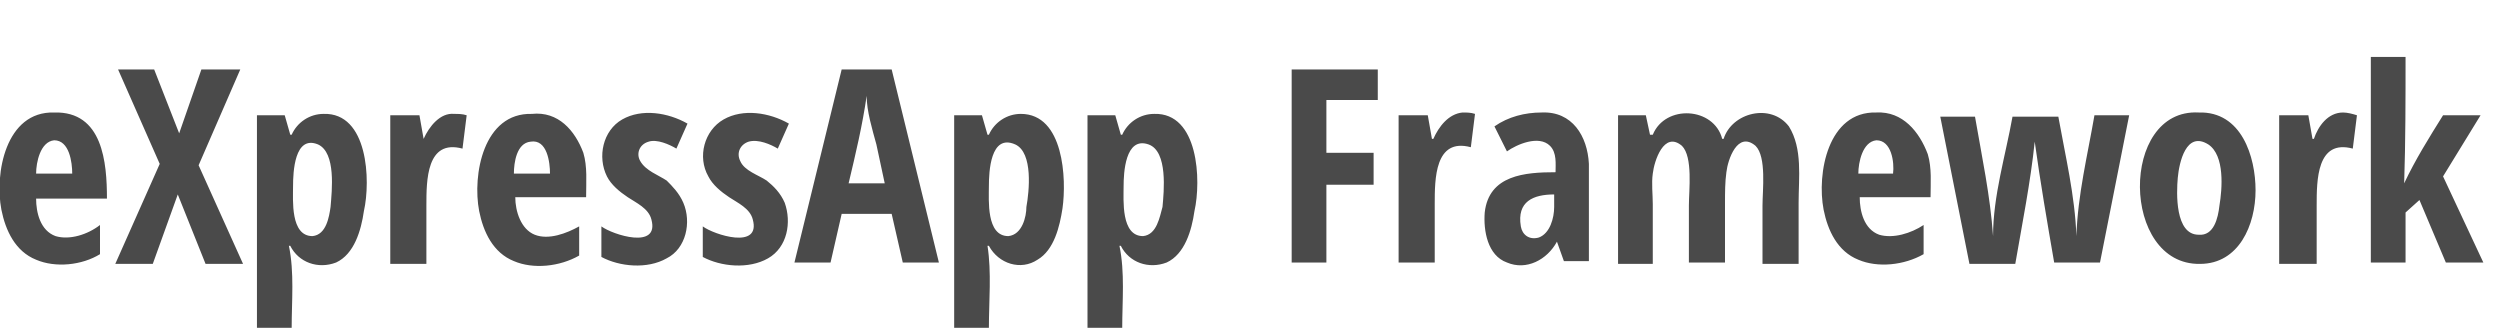
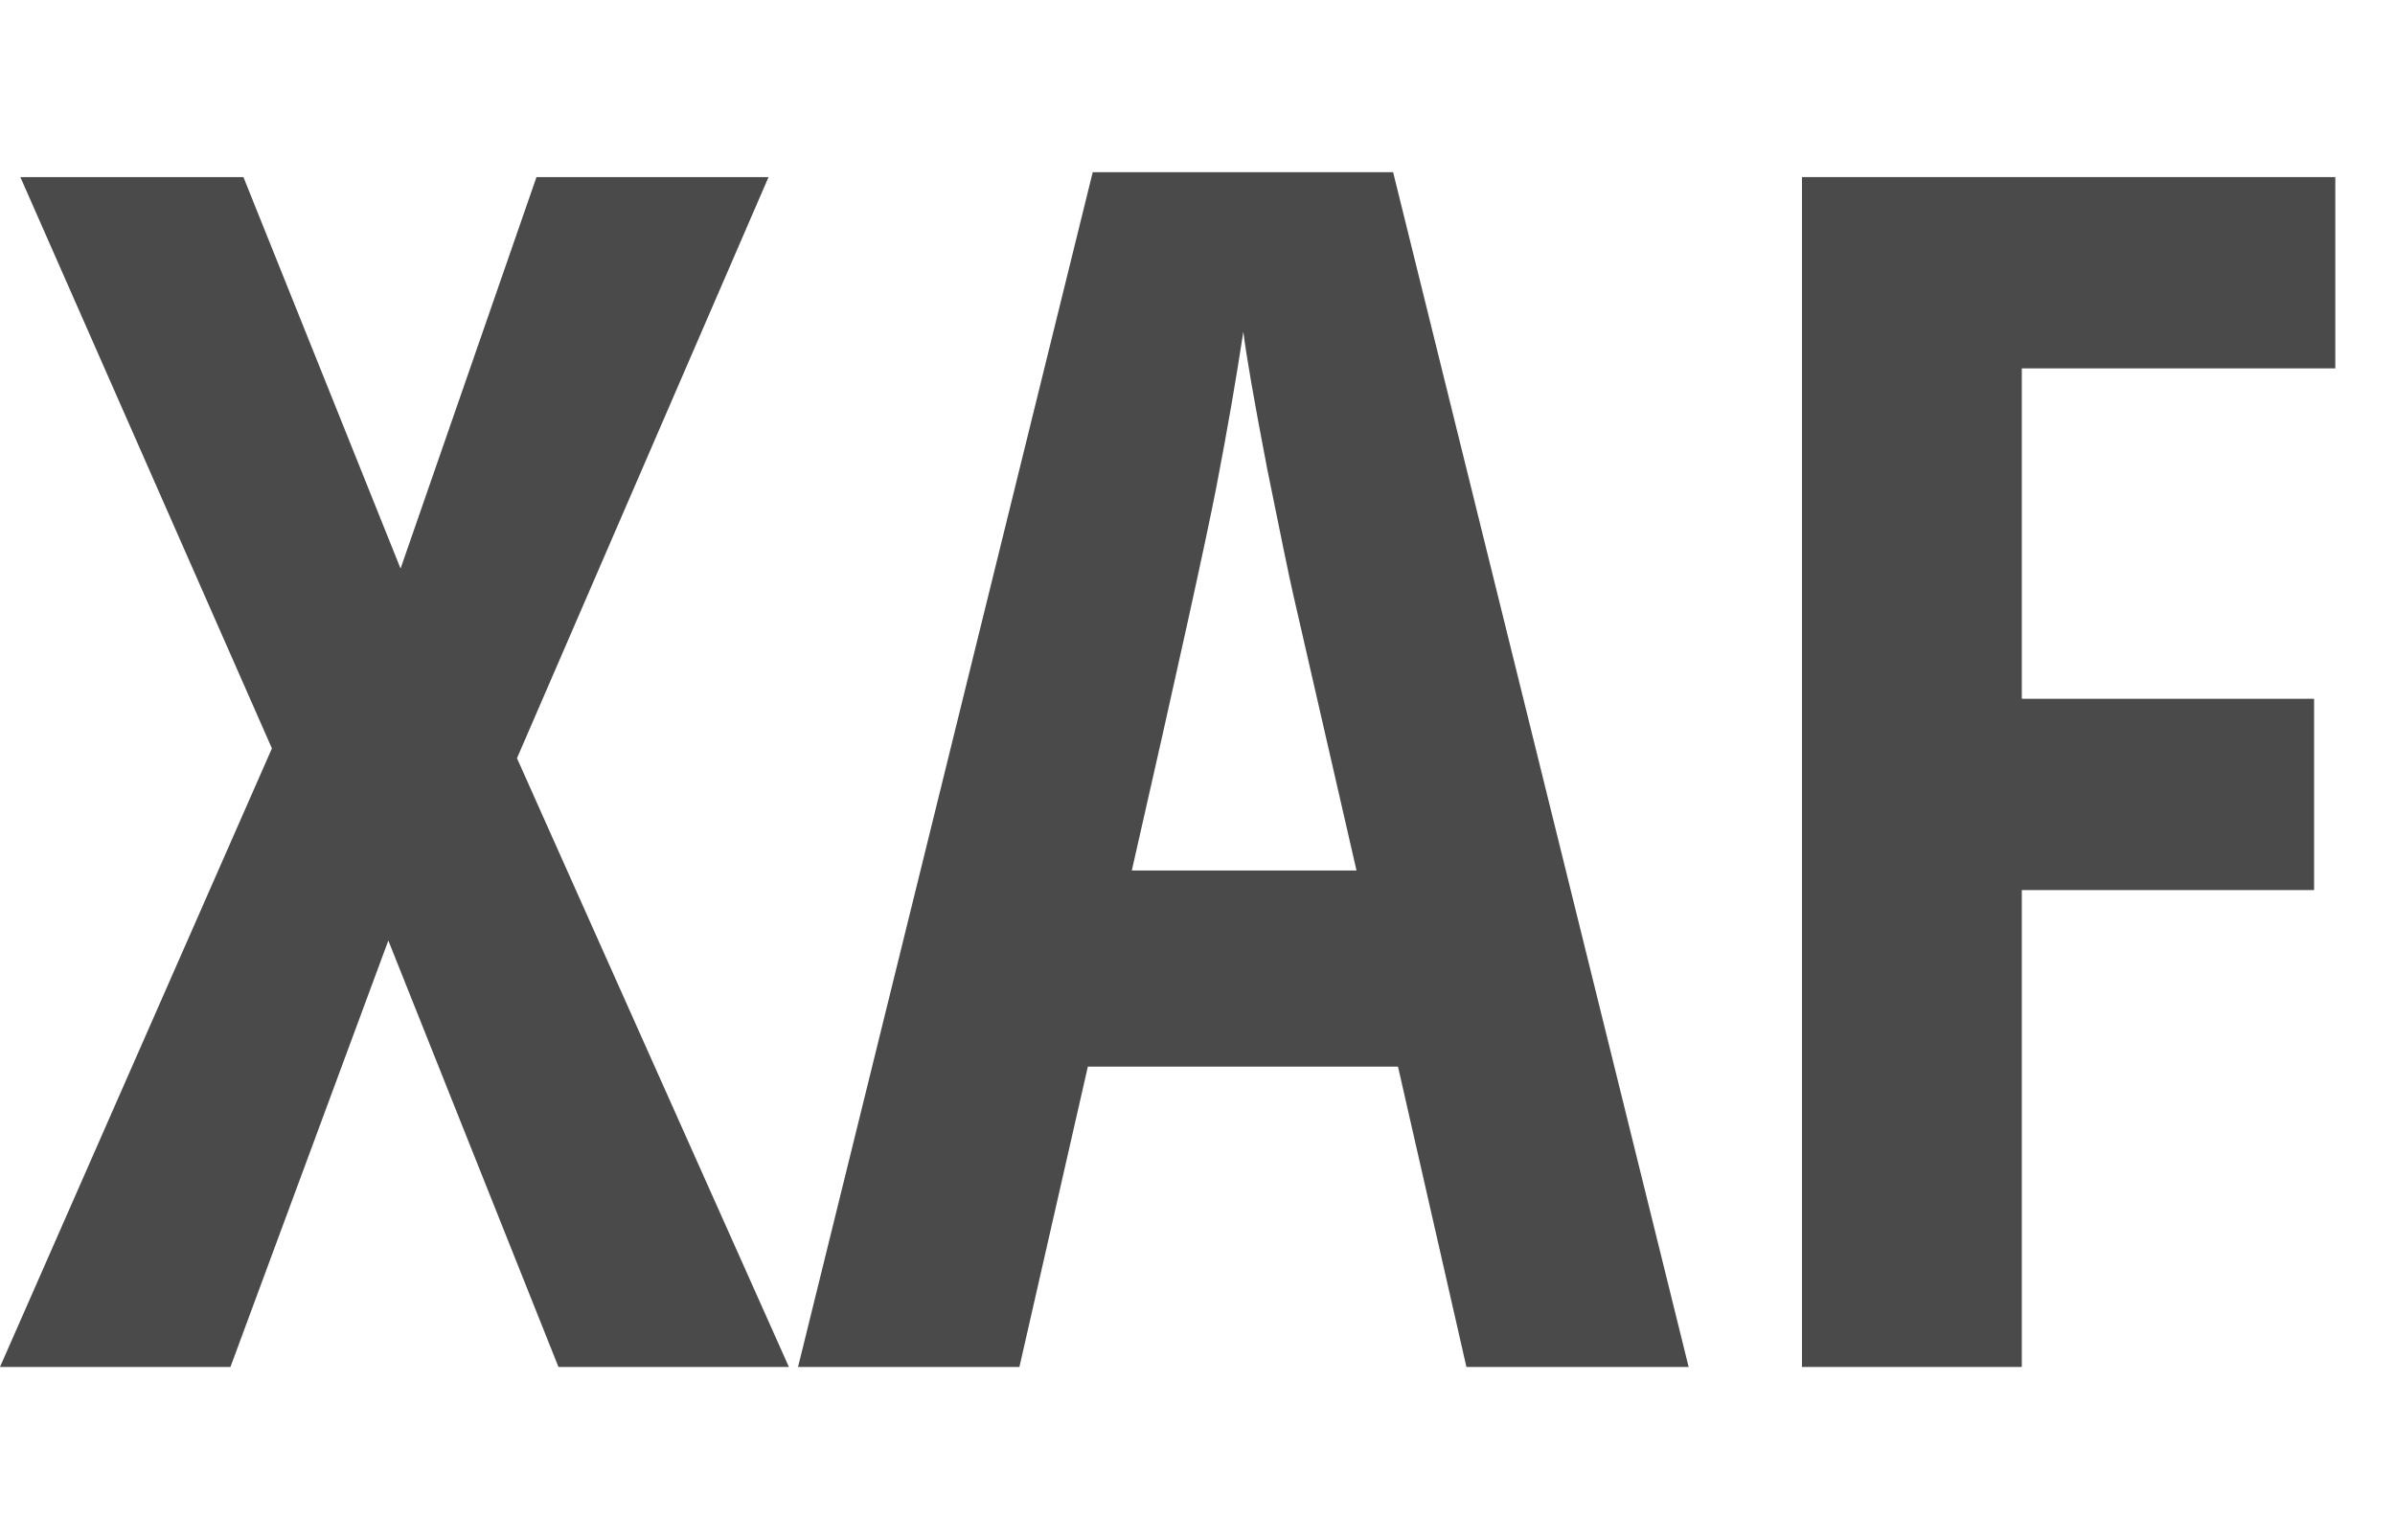
- <svg xmlns="http://www.w3.org/2000/svg" version="1.1" id="Layer_1" x="0px" y="0px" viewBox="0 0 180 24" style="enable-background:new 0 0 180 24;" xml:space="preserve">
-   <style type="text/css">
- 	.st0{fill:#4A4A4A;}
- </style>
-   <path class="st0" d="M3.9,8.1c-3.5-0.1-4.3,4.4-3.8,7c0.3,1.5,1,3,2.5,3.6c1.4,0.6,3.3,0.4,4.6-0.4v-2.1C6.3,16.9,5,17.3,4,17  c-1.1-0.4-1.4-1.7-1.4-2.7h5.1C7.7,11.7,7.4,8,3.9,8.1z M2.6,12.5c0-0.8,0.3-2.3,1.3-2.4c1.1,0,1.3,1.6,1.3,2.4H2.6z M14.3,11.9  l3.2,7.1h-2.7l-2-5l-1.8,5H8.3l3.2-7.2L8.5,5h2.6l1.8,4.6L14.5,5h2.8L14.3,11.9z M23.3,8.2c-1,0-1.9,0.6-2.3,1.5h-0.1l-0.4-1.4h-2  v15.3h2.5c0-1.9,0.2-4-0.2-5.9h0.1c0.6,1.2,2,1.7,3.3,1.2c1.3-0.6,1.8-2.3,2-3.7C26.7,13,26.5,8.1,23.3,8.2L23.3,8.2z M22.5,17  c-1.6,0-1.4-2.6-1.4-3.6c0-1,0.1-3.7,1.8-3c1.3,0.6,1,3.3,0.9,4.5C23.7,15.6,23.5,16.9,22.5,17L22.5,17z M32.7,8.2  c0.3,0,0.6,0,0.9,0.1l-0.3,2.4c-2.6-0.7-2.6,2.3-2.6,4.1c0,1.4,0,2.8,0,4.2h-2.6V8.3h2.1l0.3,1.7l0,0C30.9,9.1,31.7,8.1,32.7,8.2  L32.7,8.2z M38.3,8.2c-3.5-0.1-4.3,4.4-3.8,7c0.3,1.5,1,3,2.5,3.6c1.4,0.6,3.3,0.4,4.7-0.4v-2.1c-0.9,0.5-2.2,1-3.2,0.6  c-1-0.4-1.4-1.7-1.4-2.7h5.1c0-1.1,0.1-2.2-0.2-3.2C41.4,9.4,40.2,8,38.3,8.2L38.3,8.2z M37,12.5c0-0.8,0.2-2.2,1.2-2.3  c1.2-0.2,1.4,1.5,1.4,2.3H37z M49.2,14.6c0.6,1.4,0.2,3.3-1.2,4c-1.4,0.8-3.4,0.6-4.7-0.1v-2.2c0.8,0.6,4.2,1.7,3.6-0.5  c-0.2-0.8-1.1-1.2-1.7-1.6c-0.6-0.4-1.2-0.9-1.5-1.5c-0.7-1.4-0.3-3.3,1.1-4.1c1.4-0.8,3.3-0.5,4.7,0.3l-0.8,1.8  c-0.5-0.3-1.4-0.7-2-0.5c-0.7,0.2-0.9,0.9-0.6,1.4c0.4,0.7,1.3,1,1.9,1.4C48.4,13.4,48.9,13.9,49.2,14.6L49.2,14.6z M56.5,14.6  c0.5,1.4,0.2,3.2-1.2,4c-1.4,0.8-3.4,0.6-4.7-0.1v-2.2c0.8,0.6,4.2,1.7,3.6-0.5c-0.2-0.8-1.1-1.2-1.7-1.6c-0.6-0.4-1.2-0.9-1.5-1.5  c-0.8-1.4-0.3-3.3,1.1-4.1c1.4-0.8,3.3-0.5,4.7,0.3l-0.8,1.8c-0.5-0.3-1.4-0.7-2.1-0.5c-0.6,0.2-0.9,0.8-0.6,1.4  c0.3,0.7,1.3,1,1.9,1.4C55.7,13.4,56.2,13.9,56.5,14.6L56.5,14.6z M60.6,5l-3.4,13.9h2.6l0.8-3.5h3.6l0.8,3.5h2.6L64.2,5L60.6,5z   M61.1,13.2c0.5-2.1,1-4.2,1.3-6.3c0,1.1,0.4,2.4,0.7,3.5c0.2,0.9,0.4,1.9,0.6,2.8H61.1z M73.5,8.2c-1,0-1.9,0.6-2.3,1.5h-0.1  l-0.4-1.4h-2v15.3h2.5c0-1.9,0.2-4-0.1-5.9h0.1c0.7,1.3,2.3,1.8,3.5,1c1.2-0.7,1.6-2.4,1.8-3.7C76.8,12.9,76.6,8.2,73.5,8.2  L73.5,8.2z M72.6,17c-1.6,0-1.4-2.6-1.4-3.6c0-1,0.1-3.8,1.9-3c1.3,0.6,1,3.4,0.8,4.5C73.9,15.6,73.6,16.9,72.6,17L72.6,17z   M83.1,8.2c-1,0-1.9,0.6-2.3,1.5h-0.1l-0.4-1.4h-2v15.3h2.5c0-1.9,0.2-4-0.2-5.9h0.1c0.6,1.2,2,1.7,3.3,1.2c1.3-0.6,1.8-2.3,2-3.7  C86.5,13,86.3,8.1,83.1,8.2L83.1,8.2z M82.3,17c-1.6,0-1.4-2.6-1.4-3.6c0-0.9,0.1-3.6,1.8-3c1.4,0.5,1.1,3.4,1,4.5  C83.5,15.6,83.3,16.9,82.3,17L82.3,17z M93,5h6.2v2.2h-3.7v3.8h3.4v2.3h-3.4v5.6H93V5z M105.3,8.1c0.3,0,0.6,0,0.9,0.1l-0.3,2.4  c-2.6-0.7-2.6,2.3-2.6,4.1c0,1.4,0,2.8,0,4.2h-2.6V8.3h2.1l0.3,1.7h0.1C103.6,9.1,104.3,8.2,105.3,8.1z M111,8.1  c-1.2,0-2.4,0.3-3.4,1l0.9,1.8c0.7-0.5,2.3-1.2,3.1-0.4c0.5,0.5,0.4,1.3,0.4,1.9c-2.2,0-4.8,0.2-5.1,2.9c-0.1,1.3,0.2,3.1,1.6,3.6  c1.4,0.6,2.9-0.2,3.6-1.5l0,0l0.5,1.4h1.8c0-1.7,0-3.5,0-5.2c0-0.6,0-1.2,0-1.8C114.3,9.8,113.2,8,111,8.1L111,8.1z M111.9,14.9  c0,0.8-0.3,1.9-1.1,2.2c-0.7,0.2-1.2-0.2-1.3-0.8c-0.3-1.8,0.9-2.3,2.4-2.3V14.9z M128.8,9.1c1,1.6,0.7,3.7,0.7,5.5  c0,1.5,0,2.9,0,4.4h-2.6c0-1.4,0-2.8,0-4.2c0-1.1,0.3-3.5-0.5-4.3c-1.3-1.1-2,1-2.1,1.9c-0.1,0.7-0.1,1.5-0.1,2.2c0,1.4,0,2.9,0,4.3  h-2.6c0-1.4,0-2.8,0-4.1c0-1.1,0.3-3.5-0.5-4.3c-1.3-1.1-2,1.1-2.1,2c-0.1,0.7,0,1.5,0,2.2c0,1.4,0,2.8,0,4.3h-2.5V8.3h2l0.3,1.4  h0.2c0.9-2.2,4.4-2,5,0.3h0.1C124.7,8.1,127.5,7.4,128.8,9.1z M135.1,8.1c-3.5-0.1-4.3,4.4-3.8,7c0.3,1.5,1,3,2.5,3.6  c1.4,0.6,3.3,0.4,4.7-0.4v-2.1c-0.9,0.6-2.2,1-3.2,0.7c-1.1-0.4-1.4-1.7-1.4-2.7h5.1c0-1,0.1-2.1-0.2-3.1C138.2,9.5,137,8,135.1,8.1  z M133.8,12.5c0-0.8,0.3-2.3,1.3-2.4c1.1,0,1.3,1.6,1.2,2.4H133.8z M150.8,8.3h2.5l-2.1,10.6h-3.3c-0.5-2.9-1-5.8-1.4-8.7l0,0  c-0.3,2.9-0.9,5.9-1.4,8.8h-3.3l-2.1-10.6h2.5c0.5,2.9,1.1,5.7,1.3,8.6l0,0c0-2.9,0.9-5.8,1.4-8.6h3.3c0.5,2.8,1.2,5.7,1.3,8.6l0,0  C149.6,14,150.3,11.2,150.8,8.3z M158.3,8.1c-5.7-0.3-5.6,11,0.1,10.9c2.8,0,4-2.8,4-5.3C162.4,11.3,161.4,8,158.3,8.1L158.3,8.1z   M158.3,16.9c-1.7,0-1.6-3-1.5-4.1c0.1-1.1,0.6-3.4,2.2-2.4c1.2,0.8,1,3.2,0.8,4.4C159.7,15.7,159.4,17,158.3,16.9L158.3,16.9z   M168.7,8.1c0.3,0,0.7,0.1,1,0.2l-0.3,2.4c-2.6-0.7-2.6,2.3-2.6,4.1c0,1.4,0,2.8,0,4.2h-2.7V8.3h2.1l0.3,1.7h0.1  C166.9,9.1,167.6,8.1,168.7,8.1L168.7,8.1z M178.8,18.9h-2.7l-1.9-4.5l-1,0.9v3.6h-2.5V4.1h2.5c0,3,0,6.1-0.1,9.1l0,0  c0.8-1.7,1.8-3.3,2.8-4.9h2.7l-2.7,4.4L178.8,18.9z" />
+ <svg xmlns="http://www.w3.org/2000/svg" width="28" height="18" viewBox="0 0 28 18" fill="none">
+   <path d="M9.223 15.986H6.529L4.54 10.999L2.694 15.986H0L3.179 8.752L0.238 2.071H2.846L4.683 6.649L6.272 2.071H8.985L6.044 8.867L9.223 15.986Z" fill="#4A4A4A" />
+   <path d="M17.144 15.986L16.344 12.474H12.718L11.918 15.986H9.33L12.775 2.014H16.287L19.742 15.986H17.144ZM15.859 10.18L15.117 6.944C15.072 6.747 14.971 6.256 14.812 5.469C14.66 4.676 14.568 4.146 14.536 3.879C14.453 4.425 14.349 5.028 14.222 5.688C14.095 6.341 13.765 7.839 13.232 10.18H15.859Z" fill="#4A4A4A" />
+   <path d="M23.637 15.986H21.067V2.071H27.302V4.308H23.637V8.172H27.054V10.409H23.637V15.986Z" fill="#4A4A4A" />
</svg>
